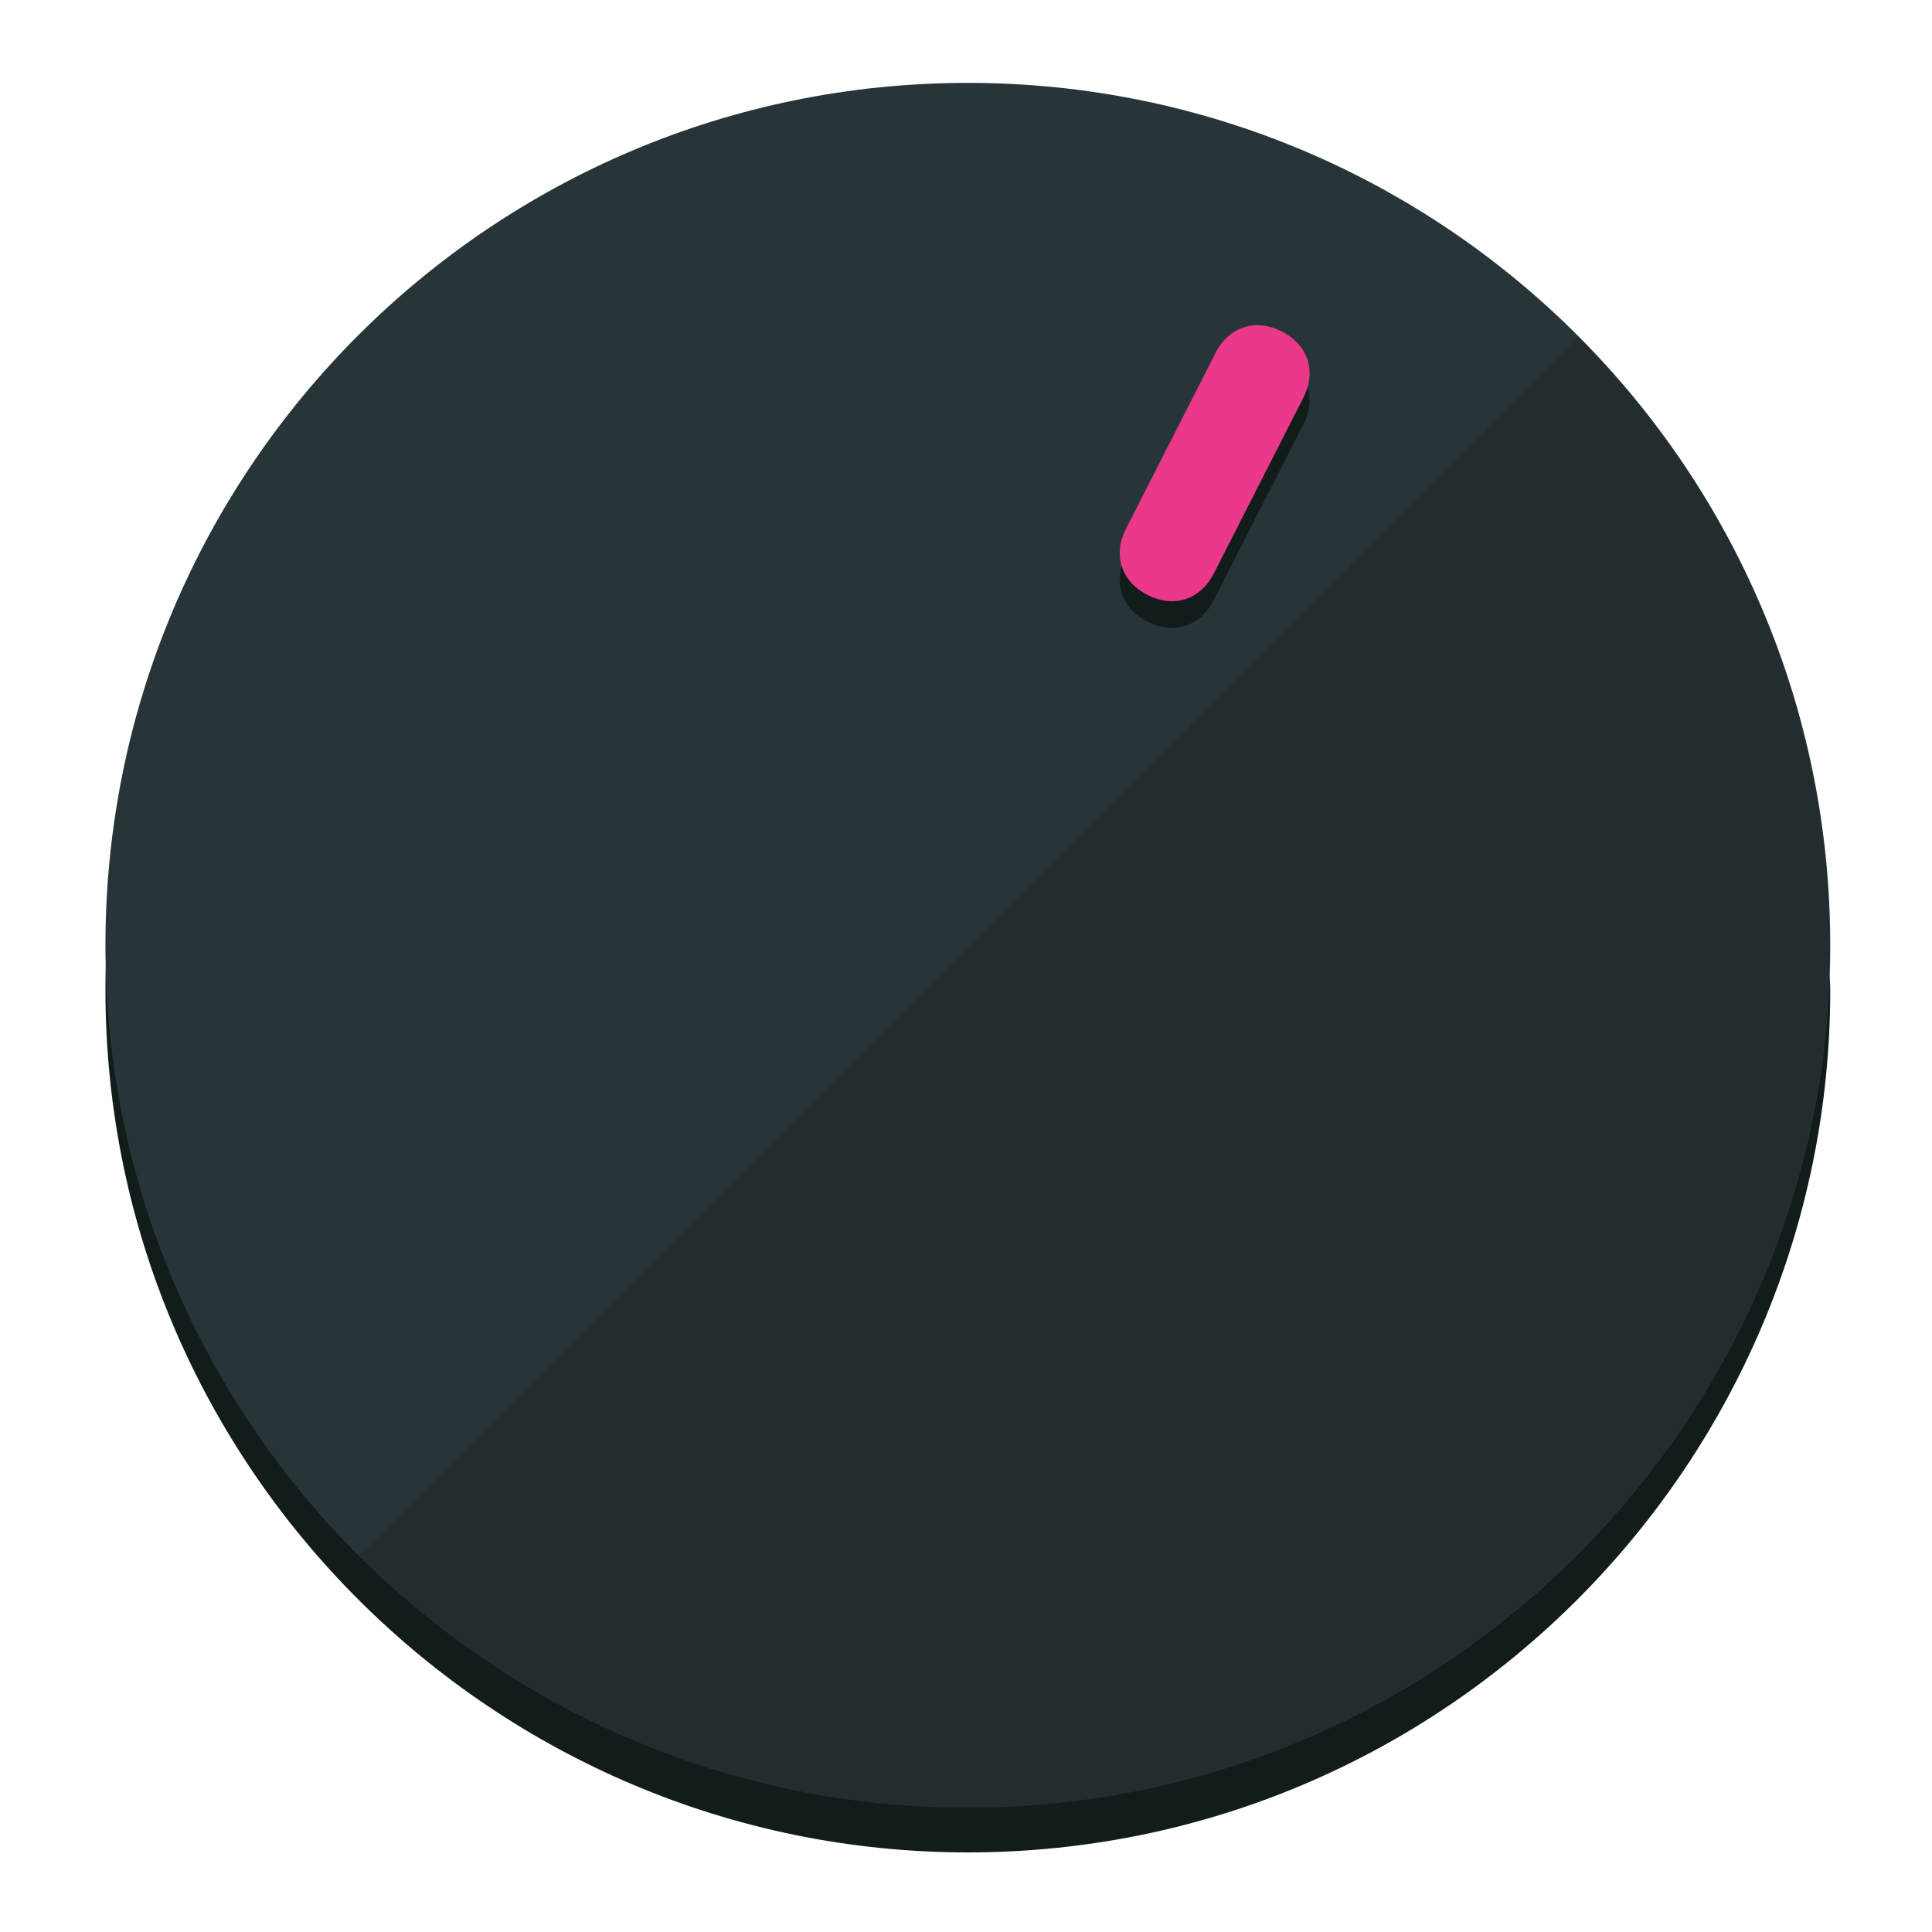
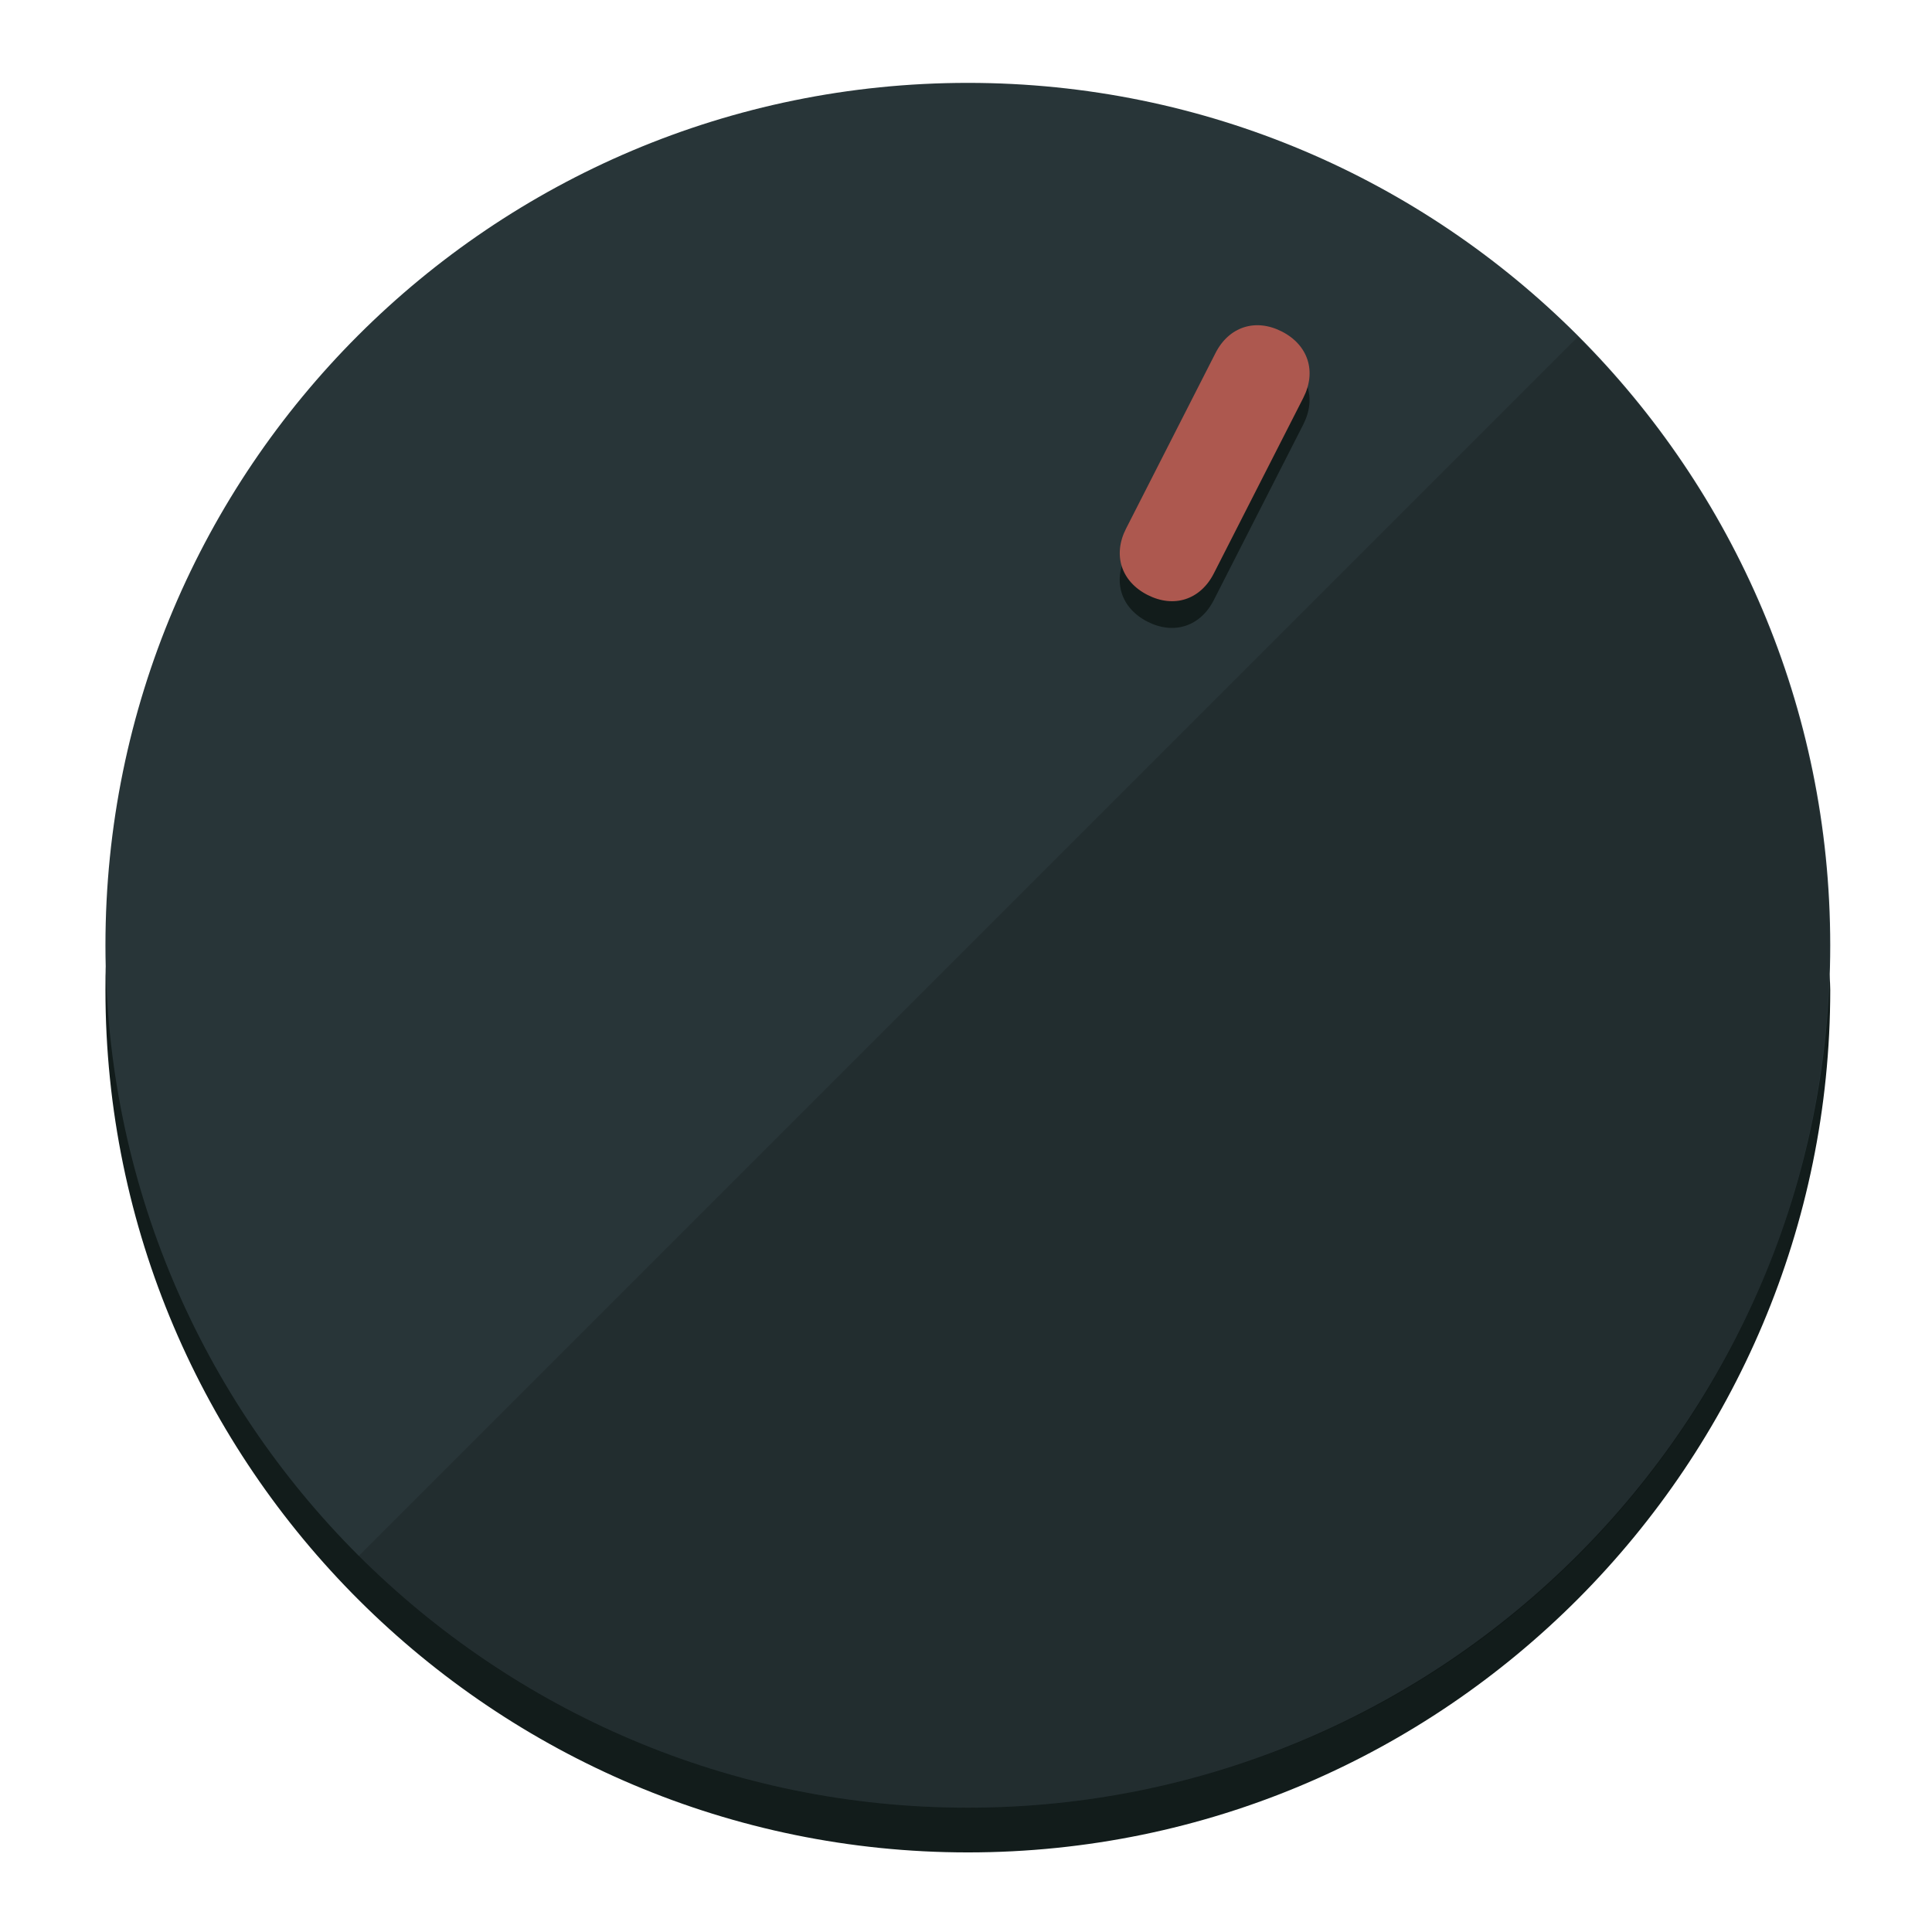
<svg xmlns="http://www.w3.org/2000/svg" height="120px" width="120px" version="1.1" id="Layer_1" viewBox="0 0 496.8 496.8" xml:space="preserve">
  <defs id="defs23" />
  <g id="g3158">
    <path style="display:inline;fill:#121c1b;fill-opacity:1;stroke-width:1.584" d="m 248.875,445.92 c 116.582,0 212.89,-91.238 220.493,-205.286 0,5.069 1.267,8.87 1.267,13.939 0,121.651 -98.842,221.76 -221.76,221.76 -121.651,0 -221.76,-98.842 -221.76,-221.76 0,-5.069 0,-8.87 1.267,-13.939 7.603,114.048 103.91,205.286 220.493,205.286 z" id="path8" />
    <circle style="display:inline;fill:#283538;fill-opacity:1;stroke-width:1.584" cx="248.875" cy="243.071" r="221.76" id="circle12" />
    <path style="display:inline;fill:#000000;fill-opacity:0.154;stroke-width:1.587" d="m 405.744,86.606 c 86.308,86.308 86.308,227.193 0,313.5 -86.308,86.308 -227.193,86.308 -313.5,0" id="path14" />
  </g>
  <g id="g3198">
    <circle style="display:none;fill:#000000;fill-opacity:0;stroke-width:1.584" cx="331.97" cy="104.232" r="221.76" id="circle12-3" transform="rotate(27)" />
    <path style="display:inline;fill:#121c1b;fill-opacity:1;stroke-width:1.584" d="m 312.114,154.319 c -3.452,6.774 -10.269,8.99 -17.044,5.538 v 0 c -6.775,-3.452 -8.99,-10.269 -5.538,-17.044 l 23.012,-45.163 c 3.452,-6.774 10.269,-8.99 17.044,-5.538 v 0 c 6.774,3.452 8.99,10.269 5.538,17.044 z" id="path3789" />
-     <path style="display:inline;fill:#ea398a;stroke-width:1.584" d="m 312.13,147.448 c -3.452,6.775 -10.269,8.99 -17.044,5.538 v 0 c -6.774,-3.452 -8.99,-10.269 -5.538,-17.044 l 23.012,-45.163 c 3.452,-6.775 10.269,-8.99 17.044,-5.538 v 0 c 6.775,3.452 8.99,10.269 5.538,17.044 z" id="path915" />
+     <path style="display:inline;fill:#AD584F;stroke-width:1.584" d="m 312.13,147.448 c -3.452,6.775 -10.269,8.99 -17.044,5.538 v 0 c -6.774,-3.452 -8.99,-10.269 -5.538,-17.044 l 23.012,-45.163 c 3.452,-6.775 10.269,-8.99 17.044,-5.538 v 0 c 6.775,3.452 8.99,10.269 5.538,17.044 z" id="path915" />
  </g>
</svg>
